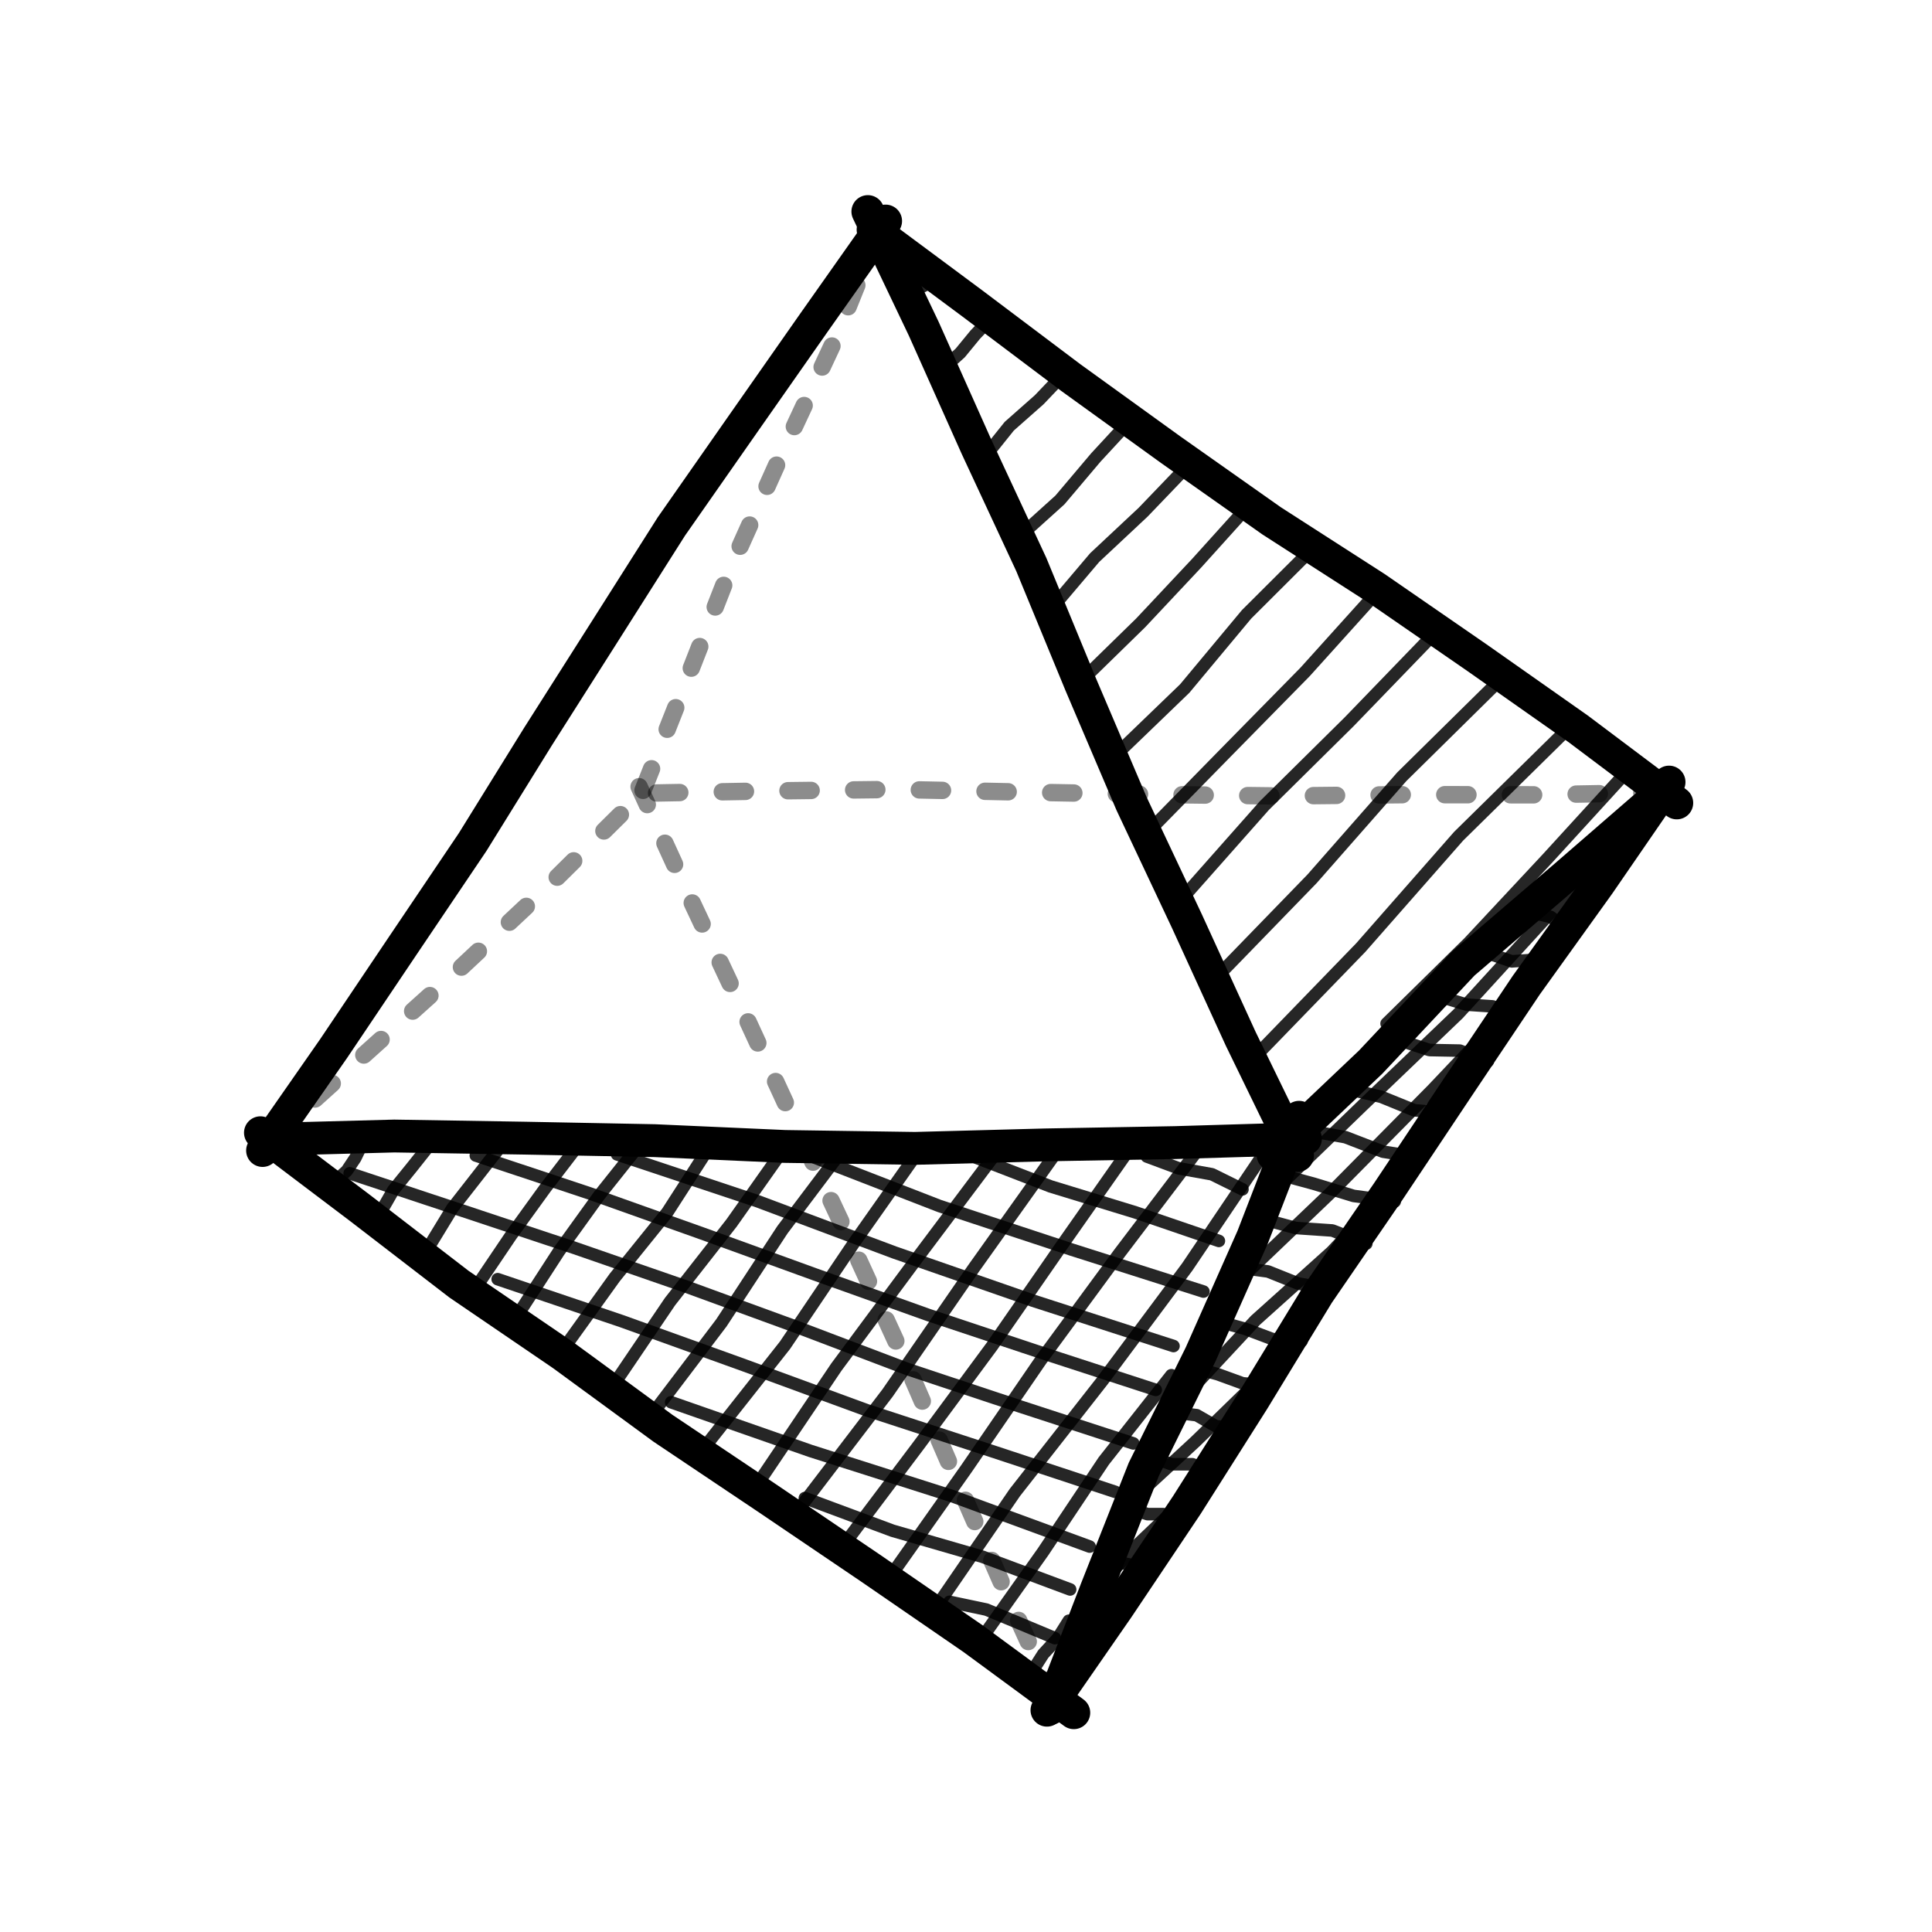
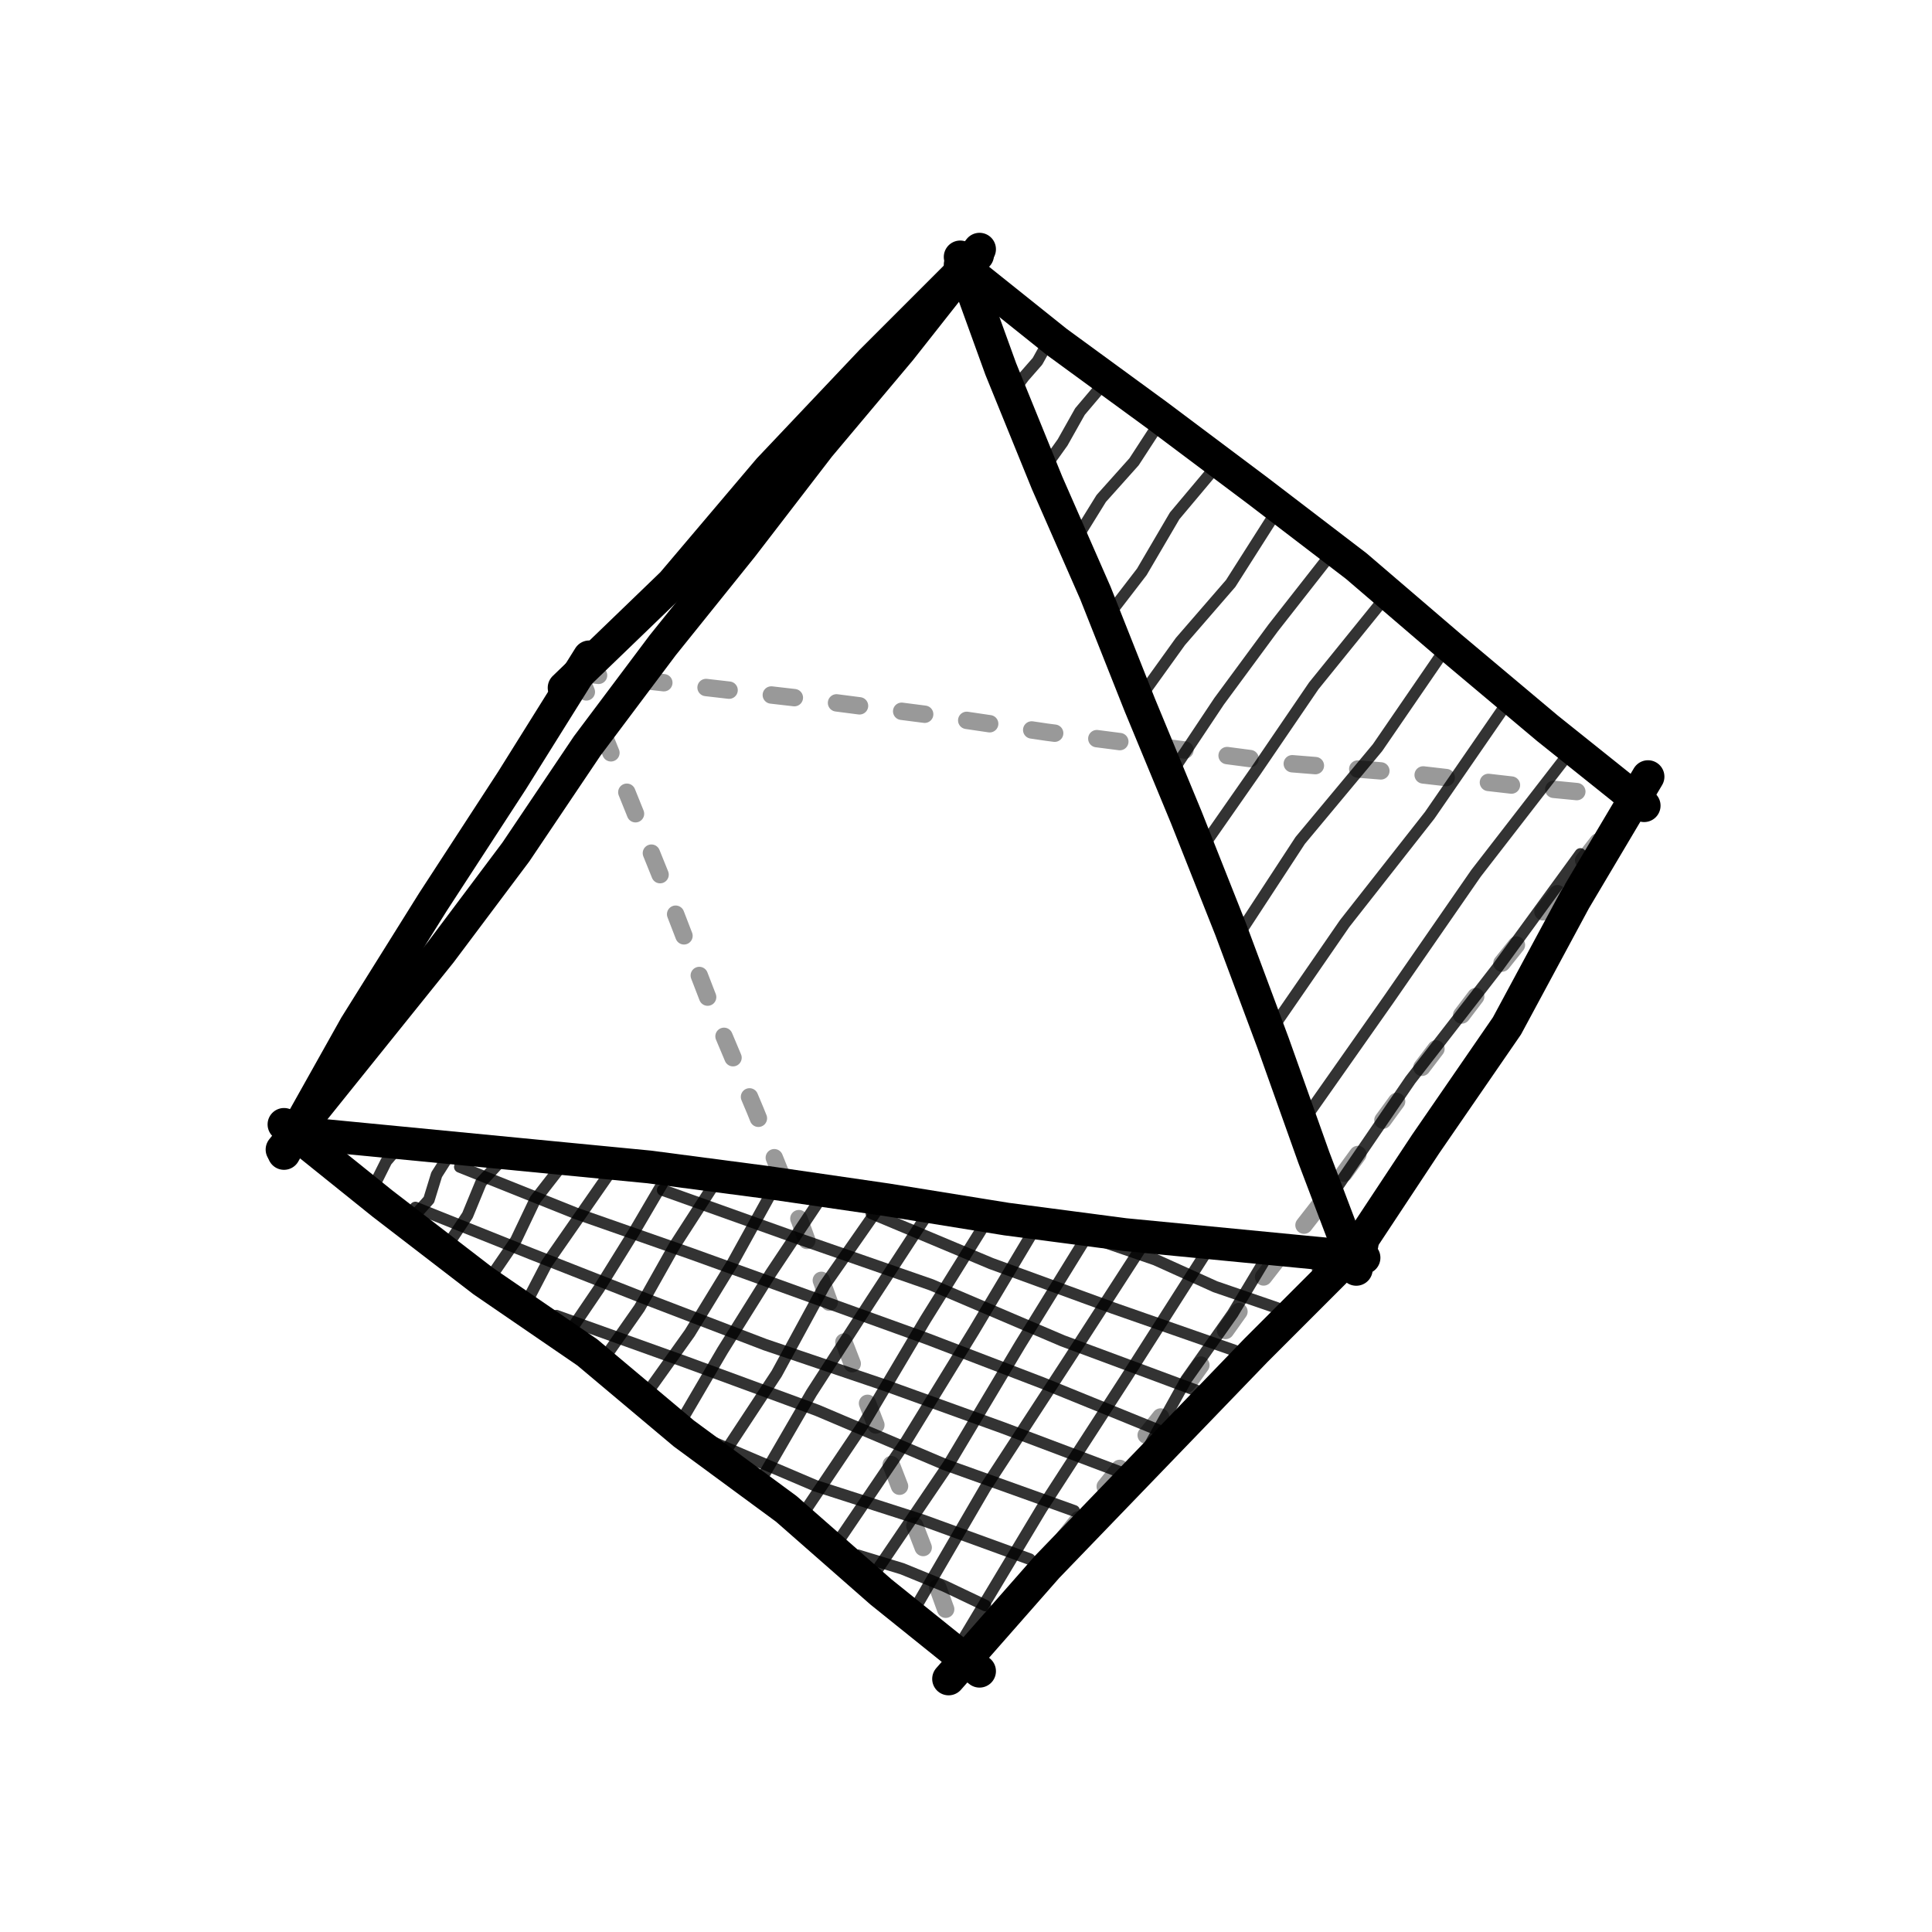
<svg xmlns="http://www.w3.org/2000/svg" viewBox="0 0 100 100">
  <g fill="none" stroke="#000" stroke-linecap="round" stroke-linejoin="round">
-     <path d="M13.78 59.16 L18.74 54.69 L23.70 50.23 L28.57 45.67 L33.31 40.98" stroke-width="0.9" stroke-dasharray="1.2 2.2" opacity="0.45" />
-     <path d="M86.18 41.02 L79.54 41.14 L72.91 41.13 L66.28 41.20 L59.64 41.12 L53.01 41.00 L46.38 40.86 L39.74 40.94 L33.11 41.06" stroke-width="0.9" stroke-dasharray="1.2 2.2" opacity="0.45" />
-     <path d="M54.63 88.06 L51.94 82.15 L49.33 76.19 L46.74 70.22 L44.03 64.31 L41.27 58.42 L38.55 52.52 L35.78 46.63 L33.08 40.72" stroke-width="0.9" stroke-dasharray="1.2 2.2" opacity="0.45" />
-     <path d="M45.62 11.61 L43.21 17.59 L40.48 23.44 L37.84 29.32 L35.49 35.33 L33.12 41.32" stroke-width="0.9" stroke-dasharray="1.2 2.2" opacity="0.45" />
-     <path d="M17.35 61.14 L17.95 60.60 L18.39 59.94 L18.74 59.22" stroke-width="0.65" opacity="0.85" />
-     <path d="M19.62 62.89 L20.36 61.60 L21.30 60.44 L22.23 59.27" stroke-width="0.65" opacity="0.85" />
-     <path d="M22.31 64.35 L23.42 62.53 L24.74 60.84 L26.05 59.16" stroke-width="0.65" opacity="0.85" />
-     <path d="M24.74 66.48 L26.44 63.96 L28.22 61.50 L30.07 59.09" stroke-width="0.65" opacity="0.85" />
-     <path d="M26.98 67.78 L28.93 64.77 L31.02 61.87 L33.25 59.07" stroke-width="0.65" opacity="0.85" />
-     <path d="M29.29 69.64 L31.82 66.12 L34.54 62.75 L36.89 59.10" stroke-width="0.65" opacity="0.85" />
-     <path d="M31.78 71.65 L34.68 67.37 L37.86 63.31 L40.84 59.09" stroke-width="0.65" opacity="0.85" />
-     <path d="M33.86 73.06 L37.34 68.47 L40.50 63.65 L43.96 59.06" stroke-width="0.65" opacity="0.85" />
-     <path d="M36.70 74.61 L40.63 69.63 L44.17 64.38 L47.82 59.20" stroke-width="0.65" opacity="0.85" />
-     <path d="M39.33 76.64 L43.29 70.76 L47.51 65.07 L51.76 59.41" stroke-width="0.65" opacity="0.85" />
-     <path d="M41.20 78.31 L45.94 72.10 L50.38 65.67 L54.91 59.31" stroke-width="0.65" opacity="0.85" />
-     <path d="M43.71 79.91 L47.55 74.81 L51.35 69.67 L54.99 64.42 L58.66 59.19" stroke-width="0.65" opacity="0.85" />
-     <path d="M46.08 81.60 L50.02 76.02 L53.89 70.38 L57.94 64.87 L62.07 59.43" stroke-width="0.65" opacity="0.85" />
-     <path d="M48.37 83.31 L52.53 77.25 L57.06 71.47 L61.45 65.58 L65.56 59.49" stroke-width="0.65" opacity="0.85" />
-     <path d="M50.72 84.93 L53.99 80.32 L57.13 75.62 L60.63 71.18" stroke-width="0.65" opacity="0.85" />
-     <path d="M53.42 86.52 L54.00 85.61 L54.74 84.81 L55.32 83.89" stroke-width="0.65" opacity="0.85" />
-     <path d="M59.36 59.86 L61.00 60.47 L62.73 60.78 L64.31 61.56" stroke-width="0.65" opacity="0.85" />
-     <path d="M50.11 59.76 L54.38 61.41 L58.76 62.75 L63.09 64.23" stroke-width="0.65" opacity="0.85" />
-     <path d="M41.92 59.82 L48.62 62.42 L55.44 64.67 L62.29 66.85" stroke-width="0.65" opacity="0.85" />
-     <path d="M31.94 59.75 L39.17 62.16 L46.30 64.83 L53.49 67.33 L60.74 69.67" stroke-width="0.65" opacity="0.85" />
-     <path d="M24.63 59.81 L30.52 61.77 L36.36 63.85 L42.20 65.97 L48.04 68.06 L53.92 70.02 L59.82 71.94" stroke-width="0.65" opacity="0.85" />
-     <path d="M18.10 60.73 L23.92 62.66 L29.73 64.59 L35.53 66.60 L41.28 68.70 L47.02 70.88 L52.83 72.81 L58.66 74.71" stroke-width="0.65" opacity="0.85" />
-     <path d="M25.76 66.21 L32.17 68.38 L38.53 70.67 L44.88 73.00 L51.31 75.10 L57.73 77.22" stroke-width="0.65" opacity="0.85" />
-     <path d="M34.74 72.58 L41.95 75.10 L49.23 77.42 L56.40 80.05" stroke-width="0.65" opacity="0.85" />
-     <path d="M41.66 77.54 L46.20 79.23 L50.86 80.58 L55.39 82.27" stroke-width="0.65" opacity="0.85" />
-     <path d="M49.15 82.91 L51.05 83.31 L52.83 84.05 L54.60 84.79" stroke-width="0.65" opacity="0.85" />
-     <path d="M65.58 62.00 L70.52 57.22 L75.48 52.47 L80.12 47.39 L84.96 42.51" stroke-width="0.65" opacity="0.85" />
-     <path d="M63.43 66.94 L68.87 61.74 L74.16 56.39 L79.34 50.93" stroke-width="0.65" opacity="0.85" />
-     <path d="M61.37 72.22 L64.98 68.34 L68.92 64.80 L72.56 60.95" stroke-width="0.65" opacity="0.85" />
-     <path d="M59.14 77.14 L61.89 74.60 L64.57 71.99 L67.04 69.18" stroke-width="0.65" opacity="0.85" />
-     <path d="M57.20 81.77 L58.61 80.21 L60.13 78.76 L61.64 77.31" stroke-width="0.65" opacity="0.85" />
-     <path d="M82.13 44.69 L82.56 44.69 L82.91 45.06 L83.35 44.98" stroke-width="0.65" opacity="0.85" />
-     <path d="M79.66 47.32 L80.26 47.46 L80.80 47.85 L81.46 47.75" stroke-width="0.65" opacity="0.85" />
-     <path d="M77.34 49.45 L78.25 49.76 L79.25 49.69 L80.14 50.11" stroke-width="0.65" opacity="0.85" />
-     <path d="M74.63 51.61 L75.91 52.00 L77.26 52.09 L78.52 52.53" stroke-width="0.65" opacity="0.85" />
-     <path d="M72.52 53.87 L73.99 54.35 L75.56 54.38 L77.01 54.93" stroke-width="0.65" opacity="0.85" />
-     <path d="M69.71 56.35 L71.49 56.77 L73.21 57.47 L75.05 57.62" stroke-width="0.65" opacity="0.85" />
-     <path d="M67.60 58.50 L69.64 58.86 L71.58 59.61 L73.63 59.93" stroke-width="0.65" opacity="0.85" />
-     <path d="M65.93 60.71 L68.00 61.27 L70.06 61.90 L72.19 62.19" stroke-width="0.65" opacity="0.85" />
-     <path d="M65.25 63.07 L67.06 63.56 L68.96 63.69 L70.72 64.37" stroke-width="0.65" opacity="0.85" />
-     <path d="M63.99 65.59 L65.63 65.81 L67.18 66.43 L68.80 66.73" stroke-width="0.65" opacity="0.85" />
-     <path d="M63.00 68.38 L64.45 68.78 L65.86 69.31 L67.37 69.41" stroke-width="0.65" opacity="0.85" />
-     <path d="M61.71 70.77 L63.03 71.13 L64.32 71.60 L65.70 71.72" stroke-width="0.65" opacity="0.85" />
-     <path d="M60.82 73.11 L61.94 73.25 L62.95 73.83 L64.08 73.88" stroke-width="0.65" opacity="0.85" />
-     <path d="M59.64 75.43 L60.64 75.79 L61.72 75.79 L62.72 76.16" stroke-width="0.65" opacity="0.85" />
-     <path d="M58.64 78.12 L59.39 78.37 L60.20 78.37 L60.94 78.66" stroke-width="0.65" opacity="0.85" />
-     <path d="M57.59 80.95 L58.12 80.91 L58.61 81.01 L59.06 81.30" stroke-width="0.65" opacity="0.85" />
-     <path d="M56.55 83.46 L56.92 83.38 L57.22 83.58 L57.53 83.69" stroke-width="0.65" opacity="0.85" />
-     <path d="M47.22 15.27 L47.54 14.93 L47.97 14.71 L48.18 14.27" stroke-width="0.65" opacity="0.85" />
-     <path d="M48.79 19.09 L49.70 18.27 L50.48 17.32 L51.33 16.43" stroke-width="0.65" opacity="0.85" />
-     <path d="M50.95 23.67 L52.24 22.06 L53.79 20.69 L55.21 19.20" stroke-width="0.65" opacity="0.85" />
-     <path d="M52.72 27.81 L54.86 25.88 L56.72 23.68 L58.67 21.57" stroke-width="0.65" opacity="0.85" />
-     <path d="M54.43 31.49 L56.66 28.86 L59.17 26.51 L61.55 24.03" stroke-width="0.65" opacity="0.85" />
-     <path d="M56.00 35.21 L59.04 32.24 L61.94 29.15 L64.79 25.99" stroke-width="0.65" opacity="0.85" />
-     <path d="M57.73 39.10 L61.32 35.64 L64.52 31.80 L68.05 28.28" stroke-width="0.65" opacity="0.85" />
-     <path d="M59.52 42.96 L63.53 38.87 L67.55 34.78 L71.39 30.52" stroke-width="0.65" opacity="0.85" />
-     <path d="M61.35 46.32 L65.44 41.70 L69.83 37.36 L74.12 32.92" stroke-width="0.65" opacity="0.85" />
-     <path d="M63.00 50.55 L67.91 45.49 L72.56 40.20 L77.58 35.25" stroke-width="0.65" opacity="0.85" />
-     <path d="M65.09 54.56 L70.43 49.05 L75.50 43.28 L80.97 37.90" stroke-width="0.65" opacity="0.85" />
-     <path d="M71.77 52.98 L76.02 48.80 L80.09 44.44 L84.11 40.04" stroke-width="0.65" opacity="0.85" />
-     <path d="M13.48 58.63 L18.64 62.53 L23.76 66.47 L29.10 70.11 L34.32 73.93 L39.69 77.53 L45.05 81.16 L50.37 84.82 L55.58 88.65" stroke-width="1.7" />
-     <path d="M13.59 59.55 L17.27 54.27 L20.86 48.93 L24.46 43.59 L27.85 38.12 L31.30 32.69 L34.75 27.25 L38.44 21.97 L42.13 16.70 L45.84 11.44" stroke-width="1.7" />
-     <path d="M13.67 58.98 L20.41 58.80 L27.14 58.91 L33.88 59.04 L40.62 59.34 L47.36 59.44 L54.10 59.26 L60.83 59.14 L67.57 58.94" stroke-width="1.7" />
-     <path d="M86.39 40.48 L82.75 45.77 L79.00 50.99 L75.42 56.33 L71.85 61.68 L68.22 66.97 L64.87 72.47 L61.43 77.90 L57.85 83.24 L54.19 88.52" stroke-width="1.7" />
-     <path d="M86.79 41.56 L81.68 37.72 L76.46 34.05 L71.20 30.42 L65.82 26.96 L60.60 23.28 L55.42 19.54 L50.32 15.70 L45.19 11.89" stroke-width="1.7" />
-     <path d="M86.30 40.77 L81.03 45.34 L75.73 49.88 L70.95 54.97 L65.89 59.77" stroke-width="1.7" />
-     <path d="M54.37 88.43 L56.76 82.23 L59.20 76.06 L62.15 70.09 L64.84 64.03 L67.24 57.83" stroke-width="1.7" />
-     <path d="M44.92 10.95 L47.81 17.01 L50.55 23.14 L53.38 29.22 L55.94 35.43 L58.57 41.60 L61.43 47.67 L64.22 53.77 L67.16 59.81" stroke-width="1.7" />
+     <path d="M85.0 41.3 L78.8 40.7 L72.7 40.0 L66.5 39.5 L60.4 38.7 L54.2 37.9 L48.1 37.0 L41.9 36.2 L35.8 35.5 L29.6 34.8" stroke-width="0.9" stroke-dasharray="1.2 2.2" opacity="0.4" />
+     <path d="M84.8 40.9 L80.9 45.9 L76.9 50.9 L73.1 55.9 L69.3 61.1 L65.4 66.1 L61.7 71.3 L57.8 76.2 L53.8 81.2 L49.8 86.2" stroke-width="0.9" stroke-dasharray="1.2 2.2" opacity="0.4" />
+     <path d="M29.9 34.7 L32.2 40.4 L34.5 46.1 L36.7 51.8 L39.1 57.5 L41.4 63.2 L43.5 69.0 L45.7 74.7 L47.9 80.4 L50.0 86.2" stroke-width="0.9" stroke-dasharray="1.2 2.2" opacity="0.4" />
+     <path d="M17.1 60.0 L17.3 59.6 L17.5 59.2 L17.9 58.9" stroke-width="0.6" opacity="0.8" />
+     <path d="M19.2 61.7 L19.6 60.9 L20.0 60.1 L20.6 59.4" stroke-width="0.6" opacity="0.8" />
+     <path d="M21.3 63.1 L22.2 62.1 L22.6 60.8 L23.3 59.7" stroke-width="0.6" opacity="0.8" />
+     <path d="M23.2 64.4 L24.2 62.9 L24.9 61.2 L26.1 59.9" stroke-width="0.6" opacity="0.8" />
+     <path d="M25.4 66.1 L26.7 64.2 L27.7 62.1 L29.1 60.3" stroke-width="0.6" opacity="0.8" />
+     <path d="M27.0 67.9 L28.3 65.4 L29.9 63.1 L31.5 60.8" stroke-width="0.6" opacity="0.8" />
+     <path d="M29.1 69.5 L31.0 66.7 L32.8 63.8 L34.5 60.9" stroke-width="0.6" opacity="0.8" />
+     <path d="M31.0 70.7 L33.1 67.7 L34.9 64.5 L36.9 61.4" stroke-width="0.6" opacity="0.8" />
+     <path d="M33.2 72.5 L35.7 69.0 L37.9 65.4 L40.0 61.6" stroke-width="0.6" opacity="0.8" />
+     <path d="M35.0 74.0 L37.4 69.9 L39.9 65.9 L42.5 62.0" stroke-width="0.6" opacity="0.8" />
+     <path d="M37.3 75.5 L40.2 71.1 L42.7 66.5 L45.7 62.2" stroke-width="0.6" opacity="0.8" />
+     <path d="M39.1 77.1 L42.0 72.1 L45.1 67.3 L48.3 62.4" stroke-width="0.6" opacity="0.8" />
+     <path d="M41.2 78.9 L44.7 73.7 L47.9 68.3 L51.2 63.0" stroke-width="0.6" opacity="0.8" />
+     <path d="M43.1 80.2 L46.9 74.6 L50.4 68.9 L53.8 63.2" stroke-width="0.6" opacity="0.8" />
+     <path d="M45.1 81.7 L49.1 75.8 L52.8 69.6 L56.5 63.6" stroke-width="0.6" opacity="0.8" />
+     <path d="M47.1 83.7 L51.0 77.0 L55.3 70.4 L59.5 63.9" stroke-width="0.6" opacity="0.8" />
+     <path d="M49.7 85.1 L53.9 78.1 L58.3 71.3 L62.7 64.4" stroke-width="0.6" opacity="0.8" />
+     <path d="M59.4 75.0 L61.4 71.4 L63.8 68.0 L65.9 64.5" stroke-width="0.6" opacity="0.8" />
+     <path d="M68.2 65.7 L68.4 65.5 L68.4 65.1 L68.7 64.9" stroke-width="0.6" opacity="0.8" />
+     <path d="M56.6 64.1 L59.8 65.2 L62.9 66.6 L66.1 67.7" stroke-width="0.6" opacity="0.8" />
+     <path d="M45.1 62.8 L51.3 65.4 L57.6 67.7 L63.9 69.9" stroke-width="0.6" opacity="0.8" />
+     <path d="M34.3 61.6 L41.3 64.1 L48.2 66.5 L55.0 69.4 L62.0 72.0" stroke-width="0.6" opacity="0.8" />
+     <path d="M23.8 60.4 L29.8 62.8 L35.8 64.9 L41.9 67.1 L48.0 69.3 L54.0 71.6 L59.9 74.0" stroke-width="0.6" opacity="0.8" />
+     <path d="M21.5 62.5 L27.5 64.9 L33.6 67.3 L39.6 69.6 L45.8 71.7 L51.9 73.9 L58.0 76.2" stroke-width="0.6" opacity="0.8" />
+     <path d="M28.8 68.1 L35.5 70.5 L42.3 73.0 L48.9 75.8 L55.6 78.2" stroke-width="0.6" opacity="0.8" />
+     <path d="M36.8 74.6 L42.2 76.9 L47.8 78.7 L53.3 80.7" stroke-width="0.6" opacity="0.8" />
+     <path d="M44.4 80.5 L46.7 81.2 L48.9 82.1 L51.0 83.1" stroke-width="0.6" opacity="0.8" />
+     <path d="M52.4 20.3 L53.0 19.5 L53.7 18.7 L54.2 17.8" stroke-width="0.6" opacity="0.8" />
+     <path d="M54.0 24.3 L55.0 22.9 L55.9 21.3 L57.0 20.0" stroke-width="0.6" opacity="0.8" />
+     <path d="M55.7 27.9 L57.0 25.8 L58.7 23.9 L60.0 21.9" stroke-width="0.6" opacity="0.8" />
+     <path d="M57.1 32.2 L59.1 29.6 L60.8 26.7 L62.9 24.2" stroke-width="0.6" opacity="0.8" />
+     <path d="M58.8 36.4 L61.1 33.2 L63.7 30.2 L65.8 26.9" stroke-width="0.6" opacity="0.8" />
+     <path d="M60.5 40.2 L63.1 36.3 L65.9 32.5 L68.8 28.8" stroke-width="0.6" opacity="0.8" />
+     <path d="M62.0 44.2 L65.0 39.9 L68.0 35.5 L71.4 31.3" stroke-width="0.6" opacity="0.8" />
+     <path d="M63.9 48.7 L67.3 43.5 L71.3 38.7 L74.8 33.6" stroke-width="0.6" opacity="0.8" />
+     <path d="M65.6 53.6 L69.6 47.8 L74.0 42.2 L78.0 36.4" stroke-width="0.6" opacity="0.8" />
+     <path d="M67.4 58.1 L71.9 51.7 L76.4 45.2 L81.2 39.0" stroke-width="0.6" opacity="0.8" />
+     <path d="M68.9 61.9 L73.0 55.9 L77.5 50.1 L81.8 44.2" stroke-width="0.6" opacity="0.8" />
+     <path d="M15.0 58.6 L21.2 59.2 L27.4 59.8 L33.6 60.4 L39.7 61.2 L45.9 62.1 L52.1 63.1 L58.2 63.9 L64.4 64.5 L70.6 65.1" stroke-width="1.7" />
+     <path d="M14.7 59.7 L18.4 53.1 L22.4 46.7 L26.5 40.4 L30.5 34.0" stroke-width="1.7" />
+     <path d="M14.7 58.2 L19.8 62.3 L25.0 66.3 L30.4 70.0 L35.4 74.2 L40.7 78.1 L45.6 82.4 L50.7 86.5" stroke-width="1.7" />
+     <path d="M14.6 59.5 L18.7 54.4 L22.8 49.3 L26.7 44.1 L30.4 38.6 L34.3 33.4 L38.4 28.3 L42.4 23.1 L46.6 18.1 L50.7 12.9" stroke-width="1.7" />
+     <path d="M85.3 40.2 L81.5 46.6 L78.0 53.1 L73.8 59.2 L69.7 65.4" stroke-width="1.7" />
+     <path d="M85.1 41.7 L80.1 37.7 L75.1 33.5 L70.2 29.3 L65.1 25.4 L59.9 21.5 L54.7 17.7 L49.7 13.7" stroke-width="1.7" />
+     <path d="M70.5 64.4 L65.0 69.9 L59.6 75.5 L54.2 81.1 L49.1 86.9" stroke-width="1.7" />
+     <path d="M70.2 65.7 L68.0 59.9 L65.9 54.0 L63.7 48.1 L61.4 42.3 L59.0 36.5 L56.7 30.7 L54.2 25.0 L51.8 19.1 L49.7 13.3" stroke-width="1.7" />
+     <path d="M29.2 35.6 L34.8 30.2 L39.8 24.3 L45.1 18.7 L50.6 13.2" stroke-width="1.7" />
  </g>
</svg>
